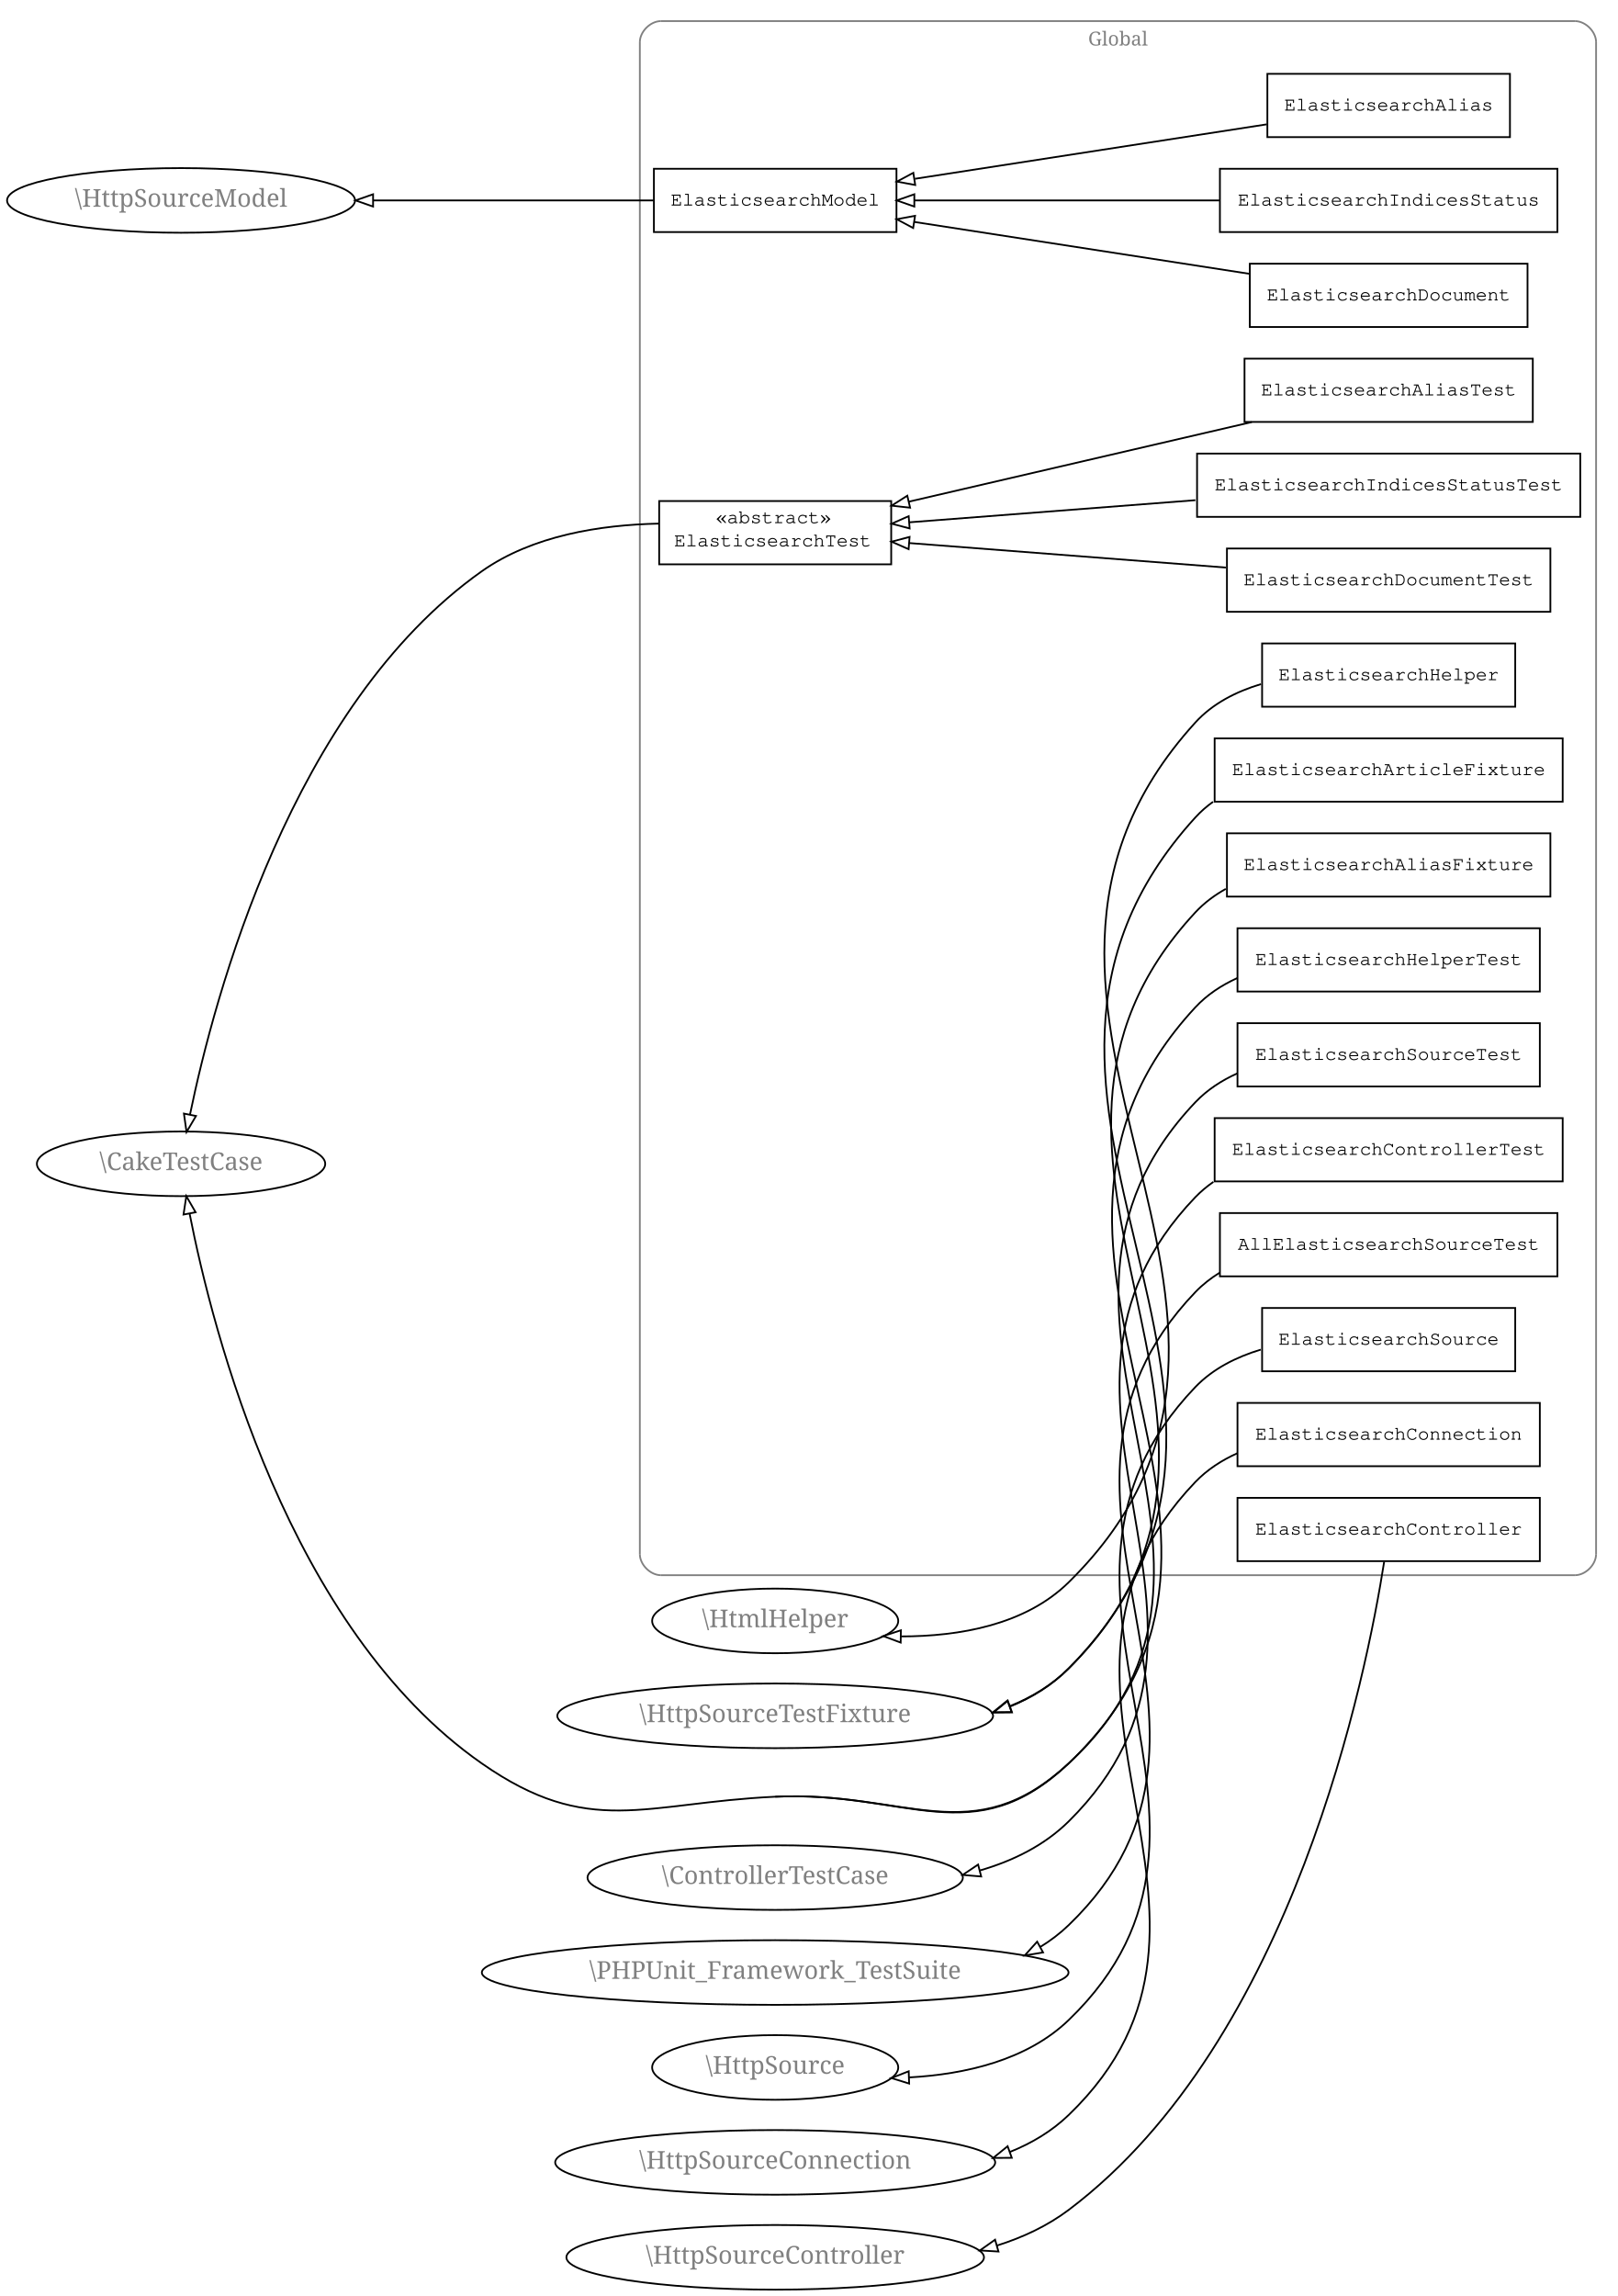
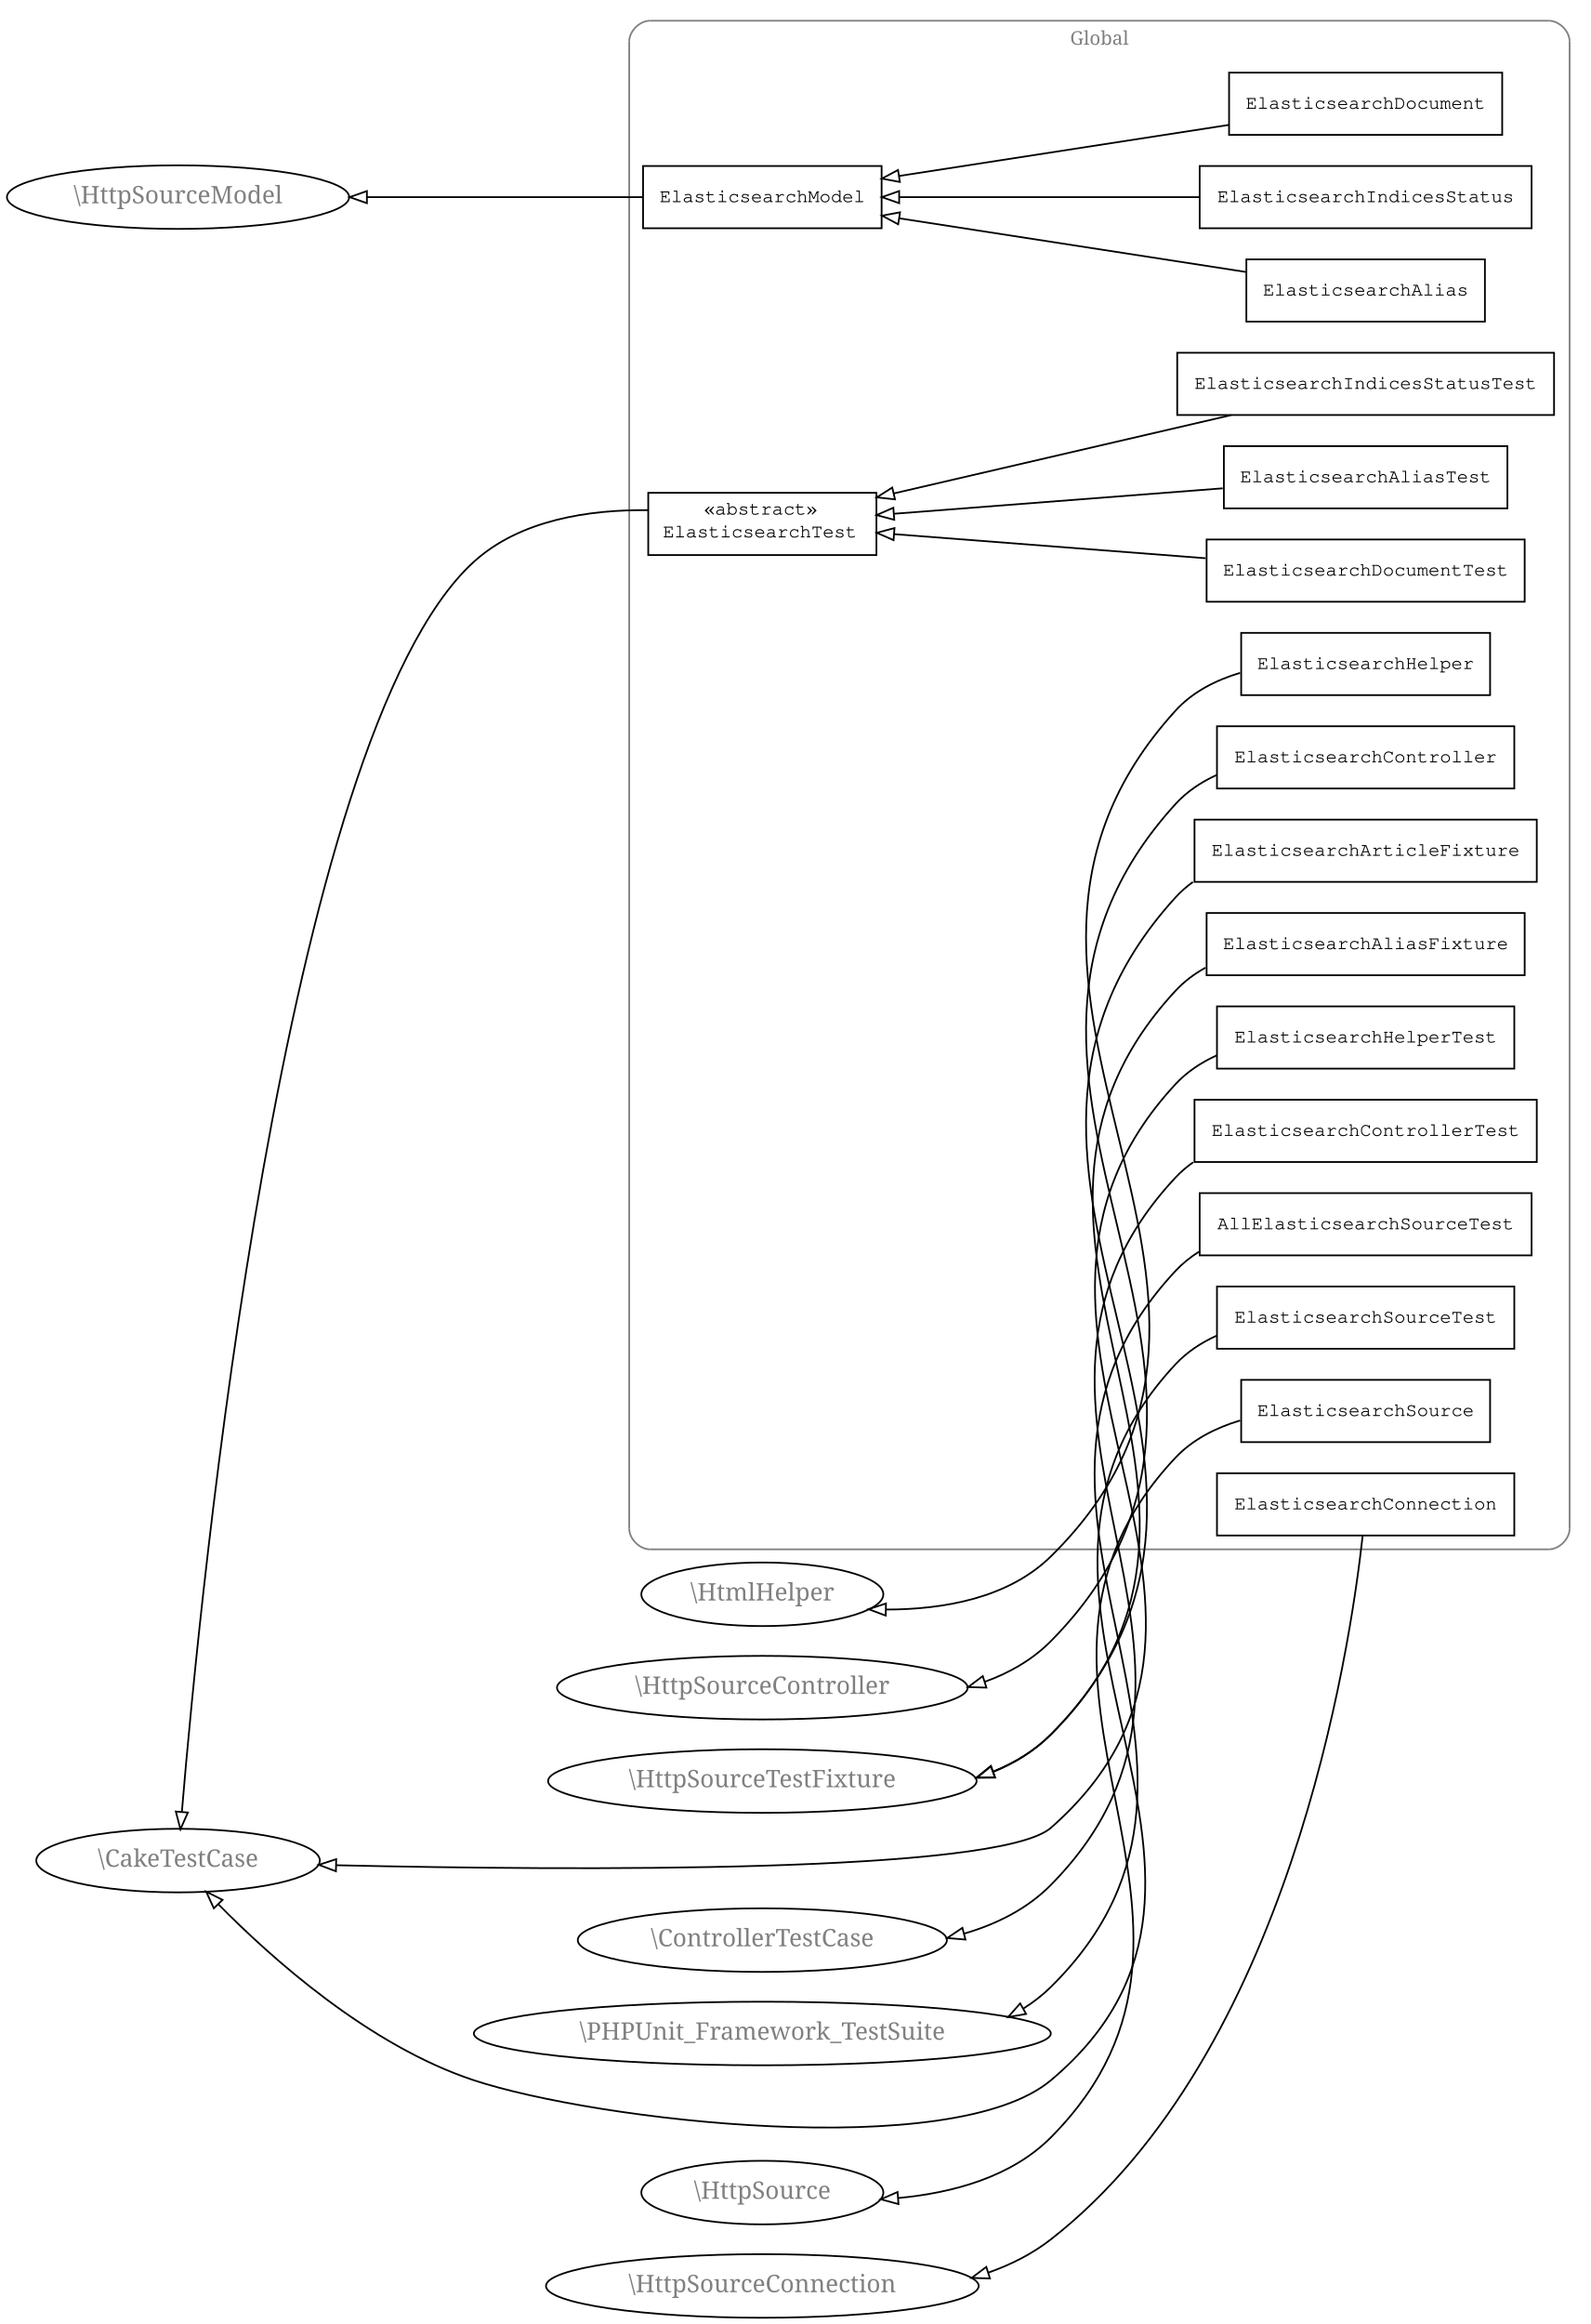
- <svg xmlns="http://www.w3.org/2000/svg" width="920pt" height="1306pt" viewBox="0.00 0.00 920.00 1306.00">
-   <g id="graph1" class="graph" transform="scale(1 1) rotate(0) translate(4 1302)">
-     <polygon fill="white" stroke="white" points="-4,5 -4,-1302 917,-1302 917,5 -4,5" />
+ <svg xmlns="http://www.w3.org/2000/svg" width="920pt" height="1344pt" viewBox="0.00 0.00 920.00 1344.00">
+   <g id="graph1" class="graph" transform="scale(1 1) rotate(0) translate(4 1340)">
+     <polygon fill="white" stroke="white" points="-4,5 -4,-1340 917,-1340 917,5 -4,5" />
    <g id="graph2" class="cluster">
-       <polyline fill="none" stroke="gray" points="372,-406 892,-406 " />
-       <path fill="none" stroke="gray" d="M892,-406C898,-406 904,-412 904,-418" />
-       <polyline fill="none" stroke="gray" points="904,-418 904,-1278 " />
-       <path fill="none" stroke="gray" d="M904,-1278C904,-1284 898,-1290 892,-1290" />
-       <polyline fill="none" stroke="gray" points="892,-1290 372,-1290 " />
-       <path fill="none" stroke="gray" d="M372,-1290C366,-1290 360,-1284 360,-1278" />
-       <polyline fill="none" stroke="gray" points="360,-1278 360,-418 " />
-       <path fill="none" stroke="gray" d="M360,-418C360,-412 366,-406 372,-406" />
-       <text text-anchor="middle" x="632" y="-1276.1" font-family="Times Roman,serif" font-size="11.00" fill="gray">Global</text>
+       <polyline fill="none" stroke="gray" points="372,-444 892,-444 " />
+       <path fill="none" stroke="gray" d="M892,-444C898,-444 904,-450 904,-456" />
+       <polyline fill="none" stroke="gray" points="904,-456 904,-1316 " />
+       <path fill="none" stroke="gray" d="M904,-1316C904,-1322 898,-1328 892,-1328" />
+       <polyline fill="none" stroke="gray" points="892,-1328 372,-1328 " />
+       <path fill="none" stroke="gray" d="M372,-1328C366,-1328 360,-1322 360,-1316" />
+       <polyline fill="none" stroke="gray" points="360,-1316 360,-456 " />
+       <path fill="none" stroke="gray" d="M360,-456C360,-450 366,-444 372,-444" />
+       <text text-anchor="middle" x="632" y="-1314.1" font-family="Times Roman,serif" font-size="11.00" fill="gray">Global</text>
    </g>
    <g id="node2" class="node">
-       <polygon fill="none" stroke="black" points="858,-936 714,-936 714,-900 858,-900 858,-936" />
-       <text text-anchor="middle" x="786" y="-915.1" font-family="Courier,monospace" font-size="11.00">ElasticsearchHelper</text>
+       <polygon fill="none" stroke="black" points="858,-974 714,-974 714,-938 858,-938 858,-974" />
+       <text text-anchor="middle" x="786" y="-953.1" font-family="Courier,monospace" font-size="11.00">ElasticsearchHelper</text>
    </g>
    <g id="node21" class="node">
-       <ellipse fill="none" stroke="black" cx="437" cy="-380" rx="70.004" ry="18.385" />
-       <text text-anchor="middle" x="437" y="-376.4" font-family="Times Roman,serif" font-size="14.00" fill="gray">\HtmlHelper</text>
+       <ellipse fill="none" stroke="black" cx="437" cy="-418" rx="70.004" ry="18.385" />
+       <text text-anchor="middle" x="437" y="-414.4" font-family="Times Roman,serif" font-size="14.00" fill="gray">\HtmlHelper</text>
    </g>
    <g id="edge3" class="edge">
-       <path fill="none" stroke="black" d="M713.391,-912.87C699.294,-908.653 685.858,-901.837 676,-891 528.176,-728.501 760.511,-556.149 604,-402 579.359,-377.731 541.844,-371.19 508.609,-371.177" />
-       <polygon fill="none" stroke="black" points="508.382,-367.681 498.451,-371.37 508.515,-374.679 508.382,-367.681" />
+       <path fill="none" stroke="black" d="M713.391,-950.87C699.294,-946.653 685.858,-939.837 676,-929 528.176,-766.501 760.511,-594.149 604,-440 579.359,-415.731 541.844,-409.19 508.609,-409.177" />
+       <polygon fill="none" stroke="black" points="508.382,-405.681 498.451,-409.37 508.515,-412.679 508.382,-405.681" />
    </g>
    <g id="node3" class="node">
-       <polygon fill="none" stroke="black" points="885,-882 687,-882 687,-846 885,-846 885,-882" />
-       <text text-anchor="middle" x="786" y="-861.1" font-family="Courier,monospace" font-size="11.00">ElasticsearchArticleFixture</text>
+       <polygon fill="none" stroke="black" points="872,-920 700,-920 700,-884 872,-884 872,-920" />
+       <text text-anchor="middle" x="786" y="-899.1" font-family="Courier,monospace" font-size="11.00">ElasticsearchController</text>
    </g>
    <g id="node23" class="node">
-       <ellipse fill="none" stroke="black" cx="437" cy="-326" rx="123.951" ry="18.385" />
-       <text text-anchor="middle" x="437" y="-322.4" font-family="Times Roman,serif" font-size="14.00" fill="gray">\HttpSourceTestFixture</text>
+       <ellipse fill="none" stroke="black" cx="437" cy="-364" rx="118.794" ry="18.385" />
+       <text text-anchor="middle" x="437" y="-360.4" font-family="Times Roman,serif" font-size="14.00" fill="gray">\HttpSourceController</text>
    </g>
    <g id="edge5" class="edge">
-       <path fill="none" stroke="black" d="M686.074,-845.923C682.432,-843.304 679.046,-840.343 676,-837 529.536,-676.236 756.808,-507.747 604,-353 594.545,-343.424 583.124,-336.412 570.744,-331.351" />
-       <polygon fill="none" stroke="black" points="571.702,-327.975 561.107,-327.852 569.312,-334.555 571.702,-327.975" />
+       <path fill="none" stroke="black" d="M699.812,-891.806C690.853,-887.727 682.622,-882.268 676,-875 529.536,-714.236 756.808,-545.747 604,-391 593.251,-380.114 579.962,-372.541 565.611,-367.382" />
+       <polygon fill="none" stroke="black" points="566.635,-364.035 556.044,-364.33 564.508,-370.704 566.635,-364.035" />
    </g>
    <g id="node4" class="node">
-       <polygon fill="none" stroke="black" points="878,-828 694,-828 694,-792 878,-792 878,-828" />
-       <text text-anchor="middle" x="786" y="-807.1" font-family="Courier,monospace" font-size="11.00">ElasticsearchAliasFixture</text>
+       <polygon fill="none" stroke="black" points="885,-866 687,-866 687,-830 885,-830 885,-866" />
+       <text text-anchor="middle" x="786" y="-845.1" font-family="Courier,monospace" font-size="11.00">ElasticsearchArticleFixture</text>
+     </g>
+     <g id="node25" class="node">
+       <ellipse fill="none" stroke="black" cx="437" cy="-310" rx="123.951" ry="18.385" />
+       <text text-anchor="middle" x="437" y="-306.4" font-family="Times Roman,serif" font-size="14.00" fill="gray">\HttpSourceTestFixture</text>
    </g>
    <g id="edge7" class="edge">
-       <path fill="none" stroke="black" d="M693.351,-796.382C686.922,-792.807 681.016,-788.406 676,-783 544.201,-640.956 741.401,-489.632 604,-353 594.458,-343.511 582.981,-336.554 570.569,-331.526" />
-       <polygon fill="none" stroke="black" points="571.505,-328.144 560.911,-328.048 569.133,-334.729 571.505,-328.144" />
+       <path fill="none" stroke="black" d="M686.074,-829.923C682.432,-827.304 679.046,-824.343 676,-821 529.536,-660.236 756.808,-491.747 604,-337 594.545,-327.424 583.124,-320.412 570.744,-315.351" />
+       <polygon fill="none" stroke="black" points="571.702,-311.975 561.107,-311.852 569.312,-318.555 571.702,-311.975" />
    </g>
    <g id="node5" class="node">
-       <polygon fill="none" stroke="black" points="503,-1017 371,-1017 371,-981 503,-981 503,-1017" />
-       <text text-anchor="start" x="403" y="-1004.43" font-family="Courier,monospace" font-size="11.00">«abstract»</text>
-       <text text-anchor="start" x="379.5" y="-991.233" font-family="Courier,monospace" font-size="11.00">ElasticsearchTest</text>
-     </g>
-     <g id="node26" class="node">
-       <ellipse fill="none" stroke="black" cx="99" cy="-640" rx="82.024" ry="18.385" />
-       <text text-anchor="middle" x="99" y="-636.4" font-family="Times Roman,serif" font-size="14.00" fill="gray">\CakeTestCase</text>
+       <polygon fill="none" stroke="black" points="878,-812 694,-812 694,-776 878,-776 878,-812" />
+       <text text-anchor="middle" x="786" y="-791.1" font-family="Courier,monospace" font-size="11.00">ElasticsearchAliasFixture</text>
    </g>
    <g id="edge9" class="edge">
-       <path fill="none" stroke="black" d="M370.75,-1004.16C337.766,-1003.48 298.879,-997.447 270,-977 161.71,-900.326 117.797,-734.473 104.129,-668.198" />
-       <polygon fill="none" stroke="black" points="107.502,-667.215 102.122,-658.088 100.636,-668.578 107.502,-667.215" />
+       <path fill="none" stroke="black" d="M693.351,-780.382C686.922,-776.807 681.016,-772.406 676,-767 544.201,-624.956 741.401,-473.632 604,-337 594.458,-327.511 582.981,-320.554 570.569,-315.526" />
+       <polygon fill="none" stroke="black" points="571.505,-312.144 560.911,-312.048 569.133,-318.729 571.505,-312.144" />
    </g>
    <g id="node6" class="node">
-       <polygon fill="none" stroke="black" points="872,-774 700,-774 700,-738 872,-738 872,-774" />
-       <text text-anchor="middle" x="786" y="-753.1" font-family="Courier,monospace" font-size="11.00">ElasticsearchHelperTest</text>
+       <polygon fill="none" stroke="black" points="872,-758 700,-758 700,-722 872,-722 872,-758" />
+       <text text-anchor="middle" x="786" y="-737.1" font-family="Courier,monospace" font-size="11.00">ElasticsearchHelperTest</text>
+     </g>
+     <g id="node28" class="node">
+       <ellipse fill="none" stroke="black" cx="99" cy="-264" rx="82.024" ry="18.385" />
+       <text text-anchor="middle" x="99" y="-260.4" font-family="Times Roman,serif" font-size="14.00" fill="gray">\CakeTestCase</text>
    </g>
    <g id="edge11" class="edge">
-       <path fill="none" stroke="black" d="M699.94,-745.688C690.959,-741.629 682.688,-736.207 676,-729 544.201,-586.956 744.574,-432.366 604,-299 549.807,-247.586 511.62,-283.478 437,-280" />
+       <path fill="none" stroke="black" d="M699.94,-729.688C690.959,-725.629 682.688,-720.207 676,-713 544.201,-570.956 749.519,-410.952 604,-283 573.789,-256.436 327.653,-258.183 190.497,-261.309" />
+       <polygon fill="none" stroke="black" points="190.324,-257.812 180.409,-261.546 190.489,-264.81 190.324,-257.812" />
    </g>
    <g id="node7" class="node">
-       <polygon fill="none" stroke="black" points="895,-1044 677,-1044 677,-1008 895,-1008 895,-1044" />
-       <text text-anchor="middle" x="786" y="-1023.1" font-family="Courier,monospace" font-size="11.00">ElasticsearchIndicesStatusTest</text>
+       <polygon fill="none" stroke="black" points="885,-704 687,-704 687,-668 885,-668 885,-704" />
+       <text text-anchor="middle" x="786" y="-683.1" font-family="Courier,monospace" font-size="11.00">ElasticsearchControllerTest</text>
+     </g>
+     <g id="node30" class="node">
+       <ellipse fill="none" stroke="black" cx="437" cy="-218" rx="106.773" ry="18.385" />
+       <text text-anchor="middle" x="437" y="-214.4" font-family="Times Roman,serif" font-size="14.00" fill="gray">\ControllerTestCase</text>
    </g>
    <g id="edge13" class="edge">
-       <path fill="none" stroke="black" d="M676.053,-1017.49C623.188,-1013.4 561.122,-1008.6 513.482,-1004.92" />
-       <polygon fill="none" stroke="black" points="513.478,-1001.41 503.238,-1004.12 512.938,-1008.39 513.478,-1001.41" />
+       <path fill="none" stroke="black" d="M686.183,-667.822C682.513,-665.23 679.09,-662.303 676,-659 549.894,-524.224 733.526,-381.492 604,-250 590.328,-236.12 572.607,-227.27 553.832,-221.779" />
+       <polygon fill="none" stroke="black" points="554.493,-218.335 543.934,-219.205 552.731,-225.109 554.493,-218.335" />
    </g>
    <g id="node8" class="node">
-       <polygon fill="none" stroke="black" points="878,-990 694,-990 694,-954 878,-954 878,-990" />
-       <text text-anchor="middle" x="786" y="-969.1" font-family="Courier,monospace" font-size="11.00">ElasticsearchDocumentTest</text>
+       <polygon fill="none" stroke="black" points="882,-650 690,-650 690,-614 882,-614 882,-650" />
+       <text text-anchor="middle" x="786" y="-629.1" font-family="Courier,monospace" font-size="11.00">AllElasticsearchSourceTest</text>
+     </g>
+     <g id="node32" class="node">
+       <ellipse fill="none" stroke="black" cx="437" cy="-164" rx="166.877" ry="18.385" />
+       <text text-anchor="middle" x="437" y="-160.4" font-family="Times Roman,serif" font-size="14.00" fill="gray">\PHPUnit_Framework_TestSuite</text>
    </g>
    <g id="edge15" class="edge">
-       <path fill="none" stroke="black" d="M693.391,-979.165C637.141,-983.516 566.209,-989.004 513.219,-993.103" />
-       <polygon fill="none" stroke="black" points="512.906,-989.617 503.206,-993.878 513.446,-996.596 512.906,-989.617" />
+       <path fill="none" stroke="black" d="M689.591,-616.107C684.619,-612.984 680.026,-609.312 676,-605 548.539,-468.494 736.844,-322.272 604,-191 599.087,-186.146 593.668,-181.955 587.877,-178.348" />
+       <polygon fill="none" stroke="black" points="589.579,-175.289 579.142,-173.47 586.166,-181.401 589.579,-175.289" />
    </g>
    <g id="node9" class="node">
-       <polygon fill="none" stroke="black" points="868,-1098 704,-1098 704,-1062 868,-1062 868,-1098" />
-       <text text-anchor="middle" x="786" y="-1077.1" font-family="Courier,monospace" font-size="11.00">ElasticsearchAliasTest</text>
+       <polygon fill="none" stroke="black" points="868,-1082 704,-1082 704,-1046 868,-1046 868,-1082" />
+       <text text-anchor="middle" x="786" y="-1061.1" font-family="Courier,monospace" font-size="11.00">ElasticsearchAliasTest</text>
+     </g>
+     <g id="node13" class="node">
+       <polygon fill="none" stroke="black" points="503,-1055 371,-1055 371,-1019 503,-1019 503,-1055" />
+       <text text-anchor="start" x="403" y="-1042.43" font-family="Courier,monospace" font-size="11.00">«abstract»</text>
+       <text text-anchor="start" x="379.5" y="-1029.23" font-family="Courier,monospace" font-size="11.00">ElasticsearchTest</text>
    </g>
    <g id="edge17" class="edge">
-       <path fill="none" stroke="black" d="M708.112,-1061.92C649.905,-1048.41 570.756,-1030.04 513.007,-1016.64" />
-       <polygon fill="none" stroke="black" points="513.74,-1013.22 503.207,-1014.37 512.157,-1020.04 513.74,-1013.22" />
+       <path fill="none" stroke="black" d="M703.292,-1057.6C645.7,-1053.15 569.459,-1047.25 513.318,-1042.9" />
+       <polygon fill="none" stroke="black" points="513.319,-1039.39 503.079,-1042.11 512.779,-1046.37 513.319,-1039.39" />
    </g>
    <g id="node10" class="node">
-       <polygon fill="none" stroke="black" points="872,-720 700,-720 700,-684 872,-684 872,-720" />
-       <text text-anchor="middle" x="786" y="-699.1" font-family="Courier,monospace" font-size="11.00">ElasticsearchSourceTest</text>
+       <polygon fill="none" stroke="black" points="878,-1028 694,-1028 694,-992 878,-992 878,-1028" />
+       <text text-anchor="middle" x="786" y="-1007.1" font-family="Courier,monospace" font-size="11.00">ElasticsearchDocumentTest</text>
    </g>
    <g id="edge19" class="edge">
-       <path fill="none" stroke="black" d="M699.832,-691.415C690.927,-687.396 682.703,-682.058 676,-675 558.825,-551.63 728.791,-414.66 604,-299 549.212,-248.221 511.62,-283.478 437,-280" />
-       <path fill="none" stroke="black" d="M437,-280C362.38,-276.522 331.244,-256.229 270,-299 159.961,-375.848 116.98,-544.724 103.846,-611.764" />
-       <polygon fill="none" stroke="black" points="100.402,-611.144 101.989,-621.619 107.28,-612.441 100.402,-611.144" />
+       <path fill="none" stroke="black" d="M693.391,-1017.16C637.141,-1021.52 566.209,-1027 513.219,-1031.1" />
+       <polygon fill="none" stroke="black" points="512.906,-1027.62 503.206,-1031.88 513.446,-1034.6 512.906,-1027.62" />
    </g>
    <g id="node11" class="node">
-       <polygon fill="none" stroke="black" points="885,-666 687,-666 687,-630 885,-630 885,-666" />
-       <text text-anchor="middle" x="786" y="-645.1" font-family="Courier,monospace" font-size="11.00">ElasticsearchControllerTest</text>
-     </g>
-     <g id="node33" class="node">
-       <ellipse fill="none" stroke="black" cx="437" cy="-234" rx="106.773" ry="18.385" />
-       <text text-anchor="middle" x="437" y="-230.4" font-family="Times Roman,serif" font-size="14.00" fill="gray">\ControllerTestCase</text>
+       <polygon fill="none" stroke="black" points="872,-596 700,-596 700,-560 872,-560 872,-596" />
+       <text text-anchor="middle" x="786" y="-575.1" font-family="Courier,monospace" font-size="11.00">ElasticsearchSourceTest</text>
    </g>
    <g id="edge21" class="edge">
-       <path fill="none" stroke="black" d="M686.289,-629.722C682.59,-627.156 679.132,-624.262 676,-621 564.497,-504.876 718.449,-379.222 604,-266 590.15,-252.298 572.342,-243.534 553.538,-238.073" />
-       <polygon fill="none" stroke="black" points="554.187,-234.626 543.629,-235.51 552.433,-241.403 554.187,-234.626" />
+       <path fill="none" stroke="black" d="M699.984,-567.647C690.995,-563.595 682.71,-558.186 676,-551 548.539,-414.494 746.927,-257.216 604,-137 547.198,-89.224 340.468,-113.694 270,-137 209.475,-157.017 152.922,-207.666 122.438,-238.614" />
+       <polygon fill="none" stroke="black" points="119.702,-236.408 115.263,-246.027 124.732,-241.276 119.702,-236.408" />
    </g>
    <g id="node12" class="node">
-       <polygon fill="none" stroke="black" points="882,-612 690,-612 690,-576 882,-576 882,-612" />
-       <text text-anchor="middle" x="786" y="-591.1" font-family="Courier,monospace" font-size="11.00">AllElasticsearchSourceTest</text>
-     </g>
-     <g id="node35" class="node">
-       <ellipse fill="none" stroke="black" cx="437" cy="-180" rx="166.877" ry="18.385" />
-       <text text-anchor="middle" x="437" y="-176.4" font-family="Times Roman,serif" font-size="14.00" fill="gray">\PHPUnit_Framework_TestSuite</text>
+       <polygon fill="none" stroke="black" points="895,-1136 677,-1136 677,-1100 895,-1100 895,-1136" />
+       <text text-anchor="middle" x="786" y="-1115.1" font-family="Courier,monospace" font-size="11.00">ElasticsearchIndicesStatusTest</text>
    </g>
    <g id="edge23" class="edge">
-       <path fill="none" stroke="black" d="M689.968,-578.142C684.869,-575.015 680.148,-571.332 676,-567 563.147,-449.152 721.498,-320.217 604,-207 599.027,-202.208 593.558,-198.068 587.727,-194.502" />
-       <polygon fill="none" stroke="black" points="589.39,-191.422 578.939,-189.677 586.021,-197.558 589.39,-191.422" />
-     </g>
-     <g id="node13" class="node">
-       <polygon fill="none" stroke="black" points="506,-1206 368,-1206 368,-1170 506,-1170 506,-1206" />
-       <text text-anchor="middle" x="437" y="-1185.1" font-family="Courier,monospace" font-size="11.00">ElasticsearchModel</text>
-     </g>
-     <g id="node37" class="node">
-       <ellipse fill="none" stroke="black" cx="99" cy="-1188" rx="98.995" ry="18.385" />
-       <text text-anchor="middle" x="99" y="-1184.4" font-family="Times Roman,serif" font-size="14.00" fill="gray">\HttpSourceModel</text>
+       <path fill="none" stroke="black" d="M708.112,-1099.92C649.905,-1086.41 570.756,-1068.04 513.007,-1054.64" />
+       <polygon fill="none" stroke="black" points="513.74,-1051.22 503.207,-1052.37 512.157,-1058.04 513.74,-1051.22" />
    </g>
    <g id="edge25" class="edge">
-       <path fill="none" stroke="black" d="M367.785,-1188C321.88,-1188 260.671,-1188 208.26,-1188" />
-       <polygon fill="none" stroke="black" points="208.243,-1184.5 198.243,-1188 208.243,-1191.5 208.243,-1184.5" />
+       <path fill="none" stroke="black" d="M370.966,-1044.96C336.823,-1045.35 296.804,-1039.42 270,-1015 159.542,-914.354 111.615,-417.006 101.227,-292.365" />
+       <polygon fill="none" stroke="black" points="104.693,-291.8 100.388,-282.119 97.716,-292.371 104.693,-291.8" />
    </g>
    <g id="node14" class="node">
-       <polygon fill="none" stroke="black" points="882,-1206 690,-1206 690,-1170 882,-1170 882,-1206" />
-       <text text-anchor="middle" x="786" y="-1185.1" font-family="Courier,monospace" font-size="11.00">ElasticsearchIndicesStatus</text>
+       <polygon fill="none" stroke="black" points="506,-1244 368,-1244 368,-1208 506,-1208 506,-1244" />
+       <text text-anchor="middle" x="437" y="-1223.1" font-family="Courier,monospace" font-size="11.00">ElasticsearchModel</text>
+     </g>
+     <g id="node39" class="node">
+       <ellipse fill="none" stroke="black" cx="99" cy="-1226" rx="98.995" ry="18.385" />
+       <text text-anchor="middle" x="99" y="-1222.4" font-family="Times Roman,serif" font-size="14.00" fill="gray">\HttpSourceModel</text>
    </g>
    <g id="edge27" class="edge">
-       <path fill="none" stroke="black" d="M689.71,-1188C635.14,-1188 567.704,-1188 516.222,-1188" />
-       <polygon fill="none" stroke="black" points="516.148,-1184.5 506.147,-1188 516.147,-1191.5 516.148,-1184.5" />
+       <path fill="none" stroke="black" d="M367.785,-1226C321.88,-1226 260.671,-1226 208.26,-1226" />
+       <polygon fill="none" stroke="black" points="208.243,-1222.5 198.243,-1226 208.243,-1229.5 208.243,-1222.5" />
    </g>
    <g id="node15" class="node">
-       <polygon fill="none" stroke="black" points="865,-1152 707,-1152 707,-1116 865,-1116 865,-1152" />
-       <text text-anchor="middle" x="786" y="-1131.1" font-family="Courier,monospace" font-size="11.00">ElasticsearchDocument</text>
+       <polygon fill="none" stroke="black" points="882,-1244 690,-1244 690,-1208 882,-1208 882,-1244" />
+       <text text-anchor="middle" x="786" y="-1223.1" font-family="Courier,monospace" font-size="11.00">ElasticsearchIndicesStatus</text>
    </g>
    <g id="edge29" class="edge">
-       <path fill="none" stroke="black" d="M706.806,-1146.25C649.795,-1155.07 573.205,-1166.93 516.194,-1175.75" />
-       <polygon fill="none" stroke="black" points="515.492,-1172.31 506.145,-1177.3 516.563,-1179.23 515.492,-1172.31" />
+       <path fill="none" stroke="black" d="M689.71,-1226C635.14,-1226 567.704,-1226 516.222,-1226" />
+       <polygon fill="none" stroke="black" points="516.148,-1222.5 506.147,-1226 516.147,-1229.5 516.148,-1222.5" />
    </g>
    <g id="node16" class="node">
-       <polygon fill="none" stroke="black" points="855,-1260 717,-1260 717,-1224 855,-1224 855,-1260" />
-       <text text-anchor="middle" x="786" y="-1239.1" font-family="Courier,monospace" font-size="11.00">ElasticsearchAlias</text>
+       <polygon fill="none" stroke="black" points="855,-1190 717,-1190 717,-1154 855,-1154 855,-1190" />
+       <text text-anchor="middle" x="786" y="-1169.1" font-family="Courier,monospace" font-size="11.00">ElasticsearchAlias</text>
    </g>
    <g id="edge31" class="edge">
-       <path fill="none" stroke="black" d="M716.632,-1231.27C658.941,-1222.34 576.81,-1209.63 516.48,-1200.3" />
-       <polygon fill="none" stroke="black" points="516.655,-1196.78 506.237,-1198.71 515.584,-1203.7 516.655,-1196.78" />
+       <path fill="none" stroke="black" d="M716.632,-1182.73C658.941,-1191.66 576.81,-1204.37 516.48,-1213.7" />
+       <polygon fill="none" stroke="black" points="515.584,-1210.3 506.237,-1215.29 516.655,-1217.22 515.584,-1210.3" />
    </g>
    <g id="node17" class="node">
-       <polygon fill="none" stroke="black" points="858,-558 714,-558 714,-522 858,-522 858,-558" />
-       <text text-anchor="middle" x="786" y="-537.1" font-family="Courier,monospace" font-size="11.00">ElasticsearchSource</text>
+       <polygon fill="none" stroke="black" points="858,-542 714,-542 714,-506 858,-506 858,-542" />
+       <text text-anchor="middle" x="786" y="-521.1" font-family="Courier,monospace" font-size="11.00">ElasticsearchSource</text>
    </g>
-     <g id="node42" class="node">
-       <ellipse fill="none" stroke="black" cx="437" cy="-126" rx="70.004" ry="18.385" />
-       <text text-anchor="middle" x="437" y="-122.4" font-family="Times Roman,serif" font-size="14.00" fill="gray">\HttpSource</text>
+     <g id="node43" class="node">
+       <ellipse fill="none" stroke="black" cx="437" cy="-72" rx="70.004" ry="18.385" />
+       <text text-anchor="middle" x="437" y="-68.4" font-family="Times Roman,serif" font-size="14.00" fill="gray">\HttpSource</text>
    </g>
    <g id="edge33" class="edge">
-       <path fill="none" stroke="black" d="M713.236,-534.314C699.32,-530.109 685.996,-523.439 676,-513 563.147,-395.152 721.498,-266.217 604,-153 580.241,-130.106 545.174,-122.106 513.3,-120.337" />
-       <polygon fill="none" stroke="black" points="513.2,-116.831 503.081,-119.97 512.949,-123.827 513.2,-116.831" />
+       <path fill="none" stroke="black" d="M713.391,-518.523C699.38,-514.315 685.979,-507.591 676,-497 554.227,-367.757 729.052,-230.073 604,-104 581.114,-80.927 547.029,-71.781 515.61,-68.85" />
+       <polygon fill="none" stroke="black" points="515.75,-65.351 505.52,-68.107 515.236,-72.332 515.75,-65.351" />
    </g>
    <g id="node18" class="node">
-       <polygon fill="none" stroke="black" points="872,-504 700,-504 700,-468 872,-468 872,-504" />
-       <text text-anchor="middle" x="786" y="-483.1" font-family="Courier,monospace" font-size="11.00">ElasticsearchConnection</text>
+       <polygon fill="none" stroke="black" points="872,-488 700,-488 700,-452 872,-452 872,-488" />
+       <text text-anchor="middle" x="786" y="-467.1" font-family="Courier,monospace" font-size="11.00">ElasticsearchConnection</text>
    </g>
-     <g id="node44" class="node">
-       <ellipse fill="none" stroke="black" cx="437" cy="-72" rx="125.158" ry="18.385" />
-       <text text-anchor="middle" x="437" y="-68.4" font-family="Times Roman,serif" font-size="14.00" fill="gray">\HttpSourceConnection</text>
+     <g id="node45" class="node">
+       <ellipse fill="none" stroke="black" cx="437" cy="-18" rx="125.158" ry="18.385" />
+       <text text-anchor="middle" x="437" y="-14.4" font-family="Times Roman,serif" font-size="14.00" fill="gray">\HttpSourceConnection</text>
    </g>
    <g id="edge35" class="edge">
-       <path fill="none" stroke="black" d="M699.889,-475.361C690.974,-471.351 682.732,-466.03 676,-459 563.147,-341.152 721.498,-212.217 604,-99 594.394,-89.744 582.939,-82.922 570.594,-77.963" />
-       <polygon fill="none" stroke="black" points="571.591,-74.602 560.996,-74.523 569.229,-81.192 571.591,-74.602" />
+       <path fill="none" stroke="black" d="M784.274,-451.808C776.913,-385.175 741.884,-152.73 604,-45 593.199,-36.561 580.785,-30.301 567.706,-25.707" />
+       <polygon fill="none" stroke="black" points="568.669,-22.341 558.078,-22.649 566.549,-29.012 568.669,-22.341" />
    </g>
    <g id="node19" class="node">
-       <polygon fill="none" stroke="black" points="872,-450 700,-450 700,-414 872,-414 872,-450" />
-       <text text-anchor="middle" x="786" y="-429.1" font-family="Courier,monospace" font-size="11.00">ElasticsearchController</text>
-     </g>
-     <g id="node46" class="node">
-       <ellipse fill="none" stroke="black" cx="437" cy="-18" rx="118.794" ry="18.385" />
-       <text text-anchor="middle" x="437" y="-14.4" font-family="Times Roman,serif" font-size="14.00" fill="gray">\HttpSourceController</text>
+       <polygon fill="none" stroke="black" points="865,-1298 707,-1298 707,-1262 865,-1262 865,-1298" />
+       <text text-anchor="middle" x="786" y="-1277.1" font-family="Courier,monospace" font-size="11.00">ElasticsearchDocument</text>
    </g>
    <g id="edge37" class="edge">
-       <path fill="none" stroke="black" d="M783.439,-413.677C773.594,-350.671 732.082,-141.511 604,-45 591.878,-35.866 577.844,-29.319 563.165,-24.688" />
-       <polygon fill="none" stroke="black" points="564.016,-21.291 553.439,-21.913 562.095,-28.022 564.016,-21.291" />
+       <path fill="none" stroke="black" d="M706.806,-1267.75C649.795,-1258.93 573.205,-1247.07 516.194,-1238.25" />
+       <polygon fill="none" stroke="black" points="516.563,-1234.77 506.145,-1236.7 515.492,-1241.69 516.563,-1234.77" />
    </g>
  </g>
</svg>
